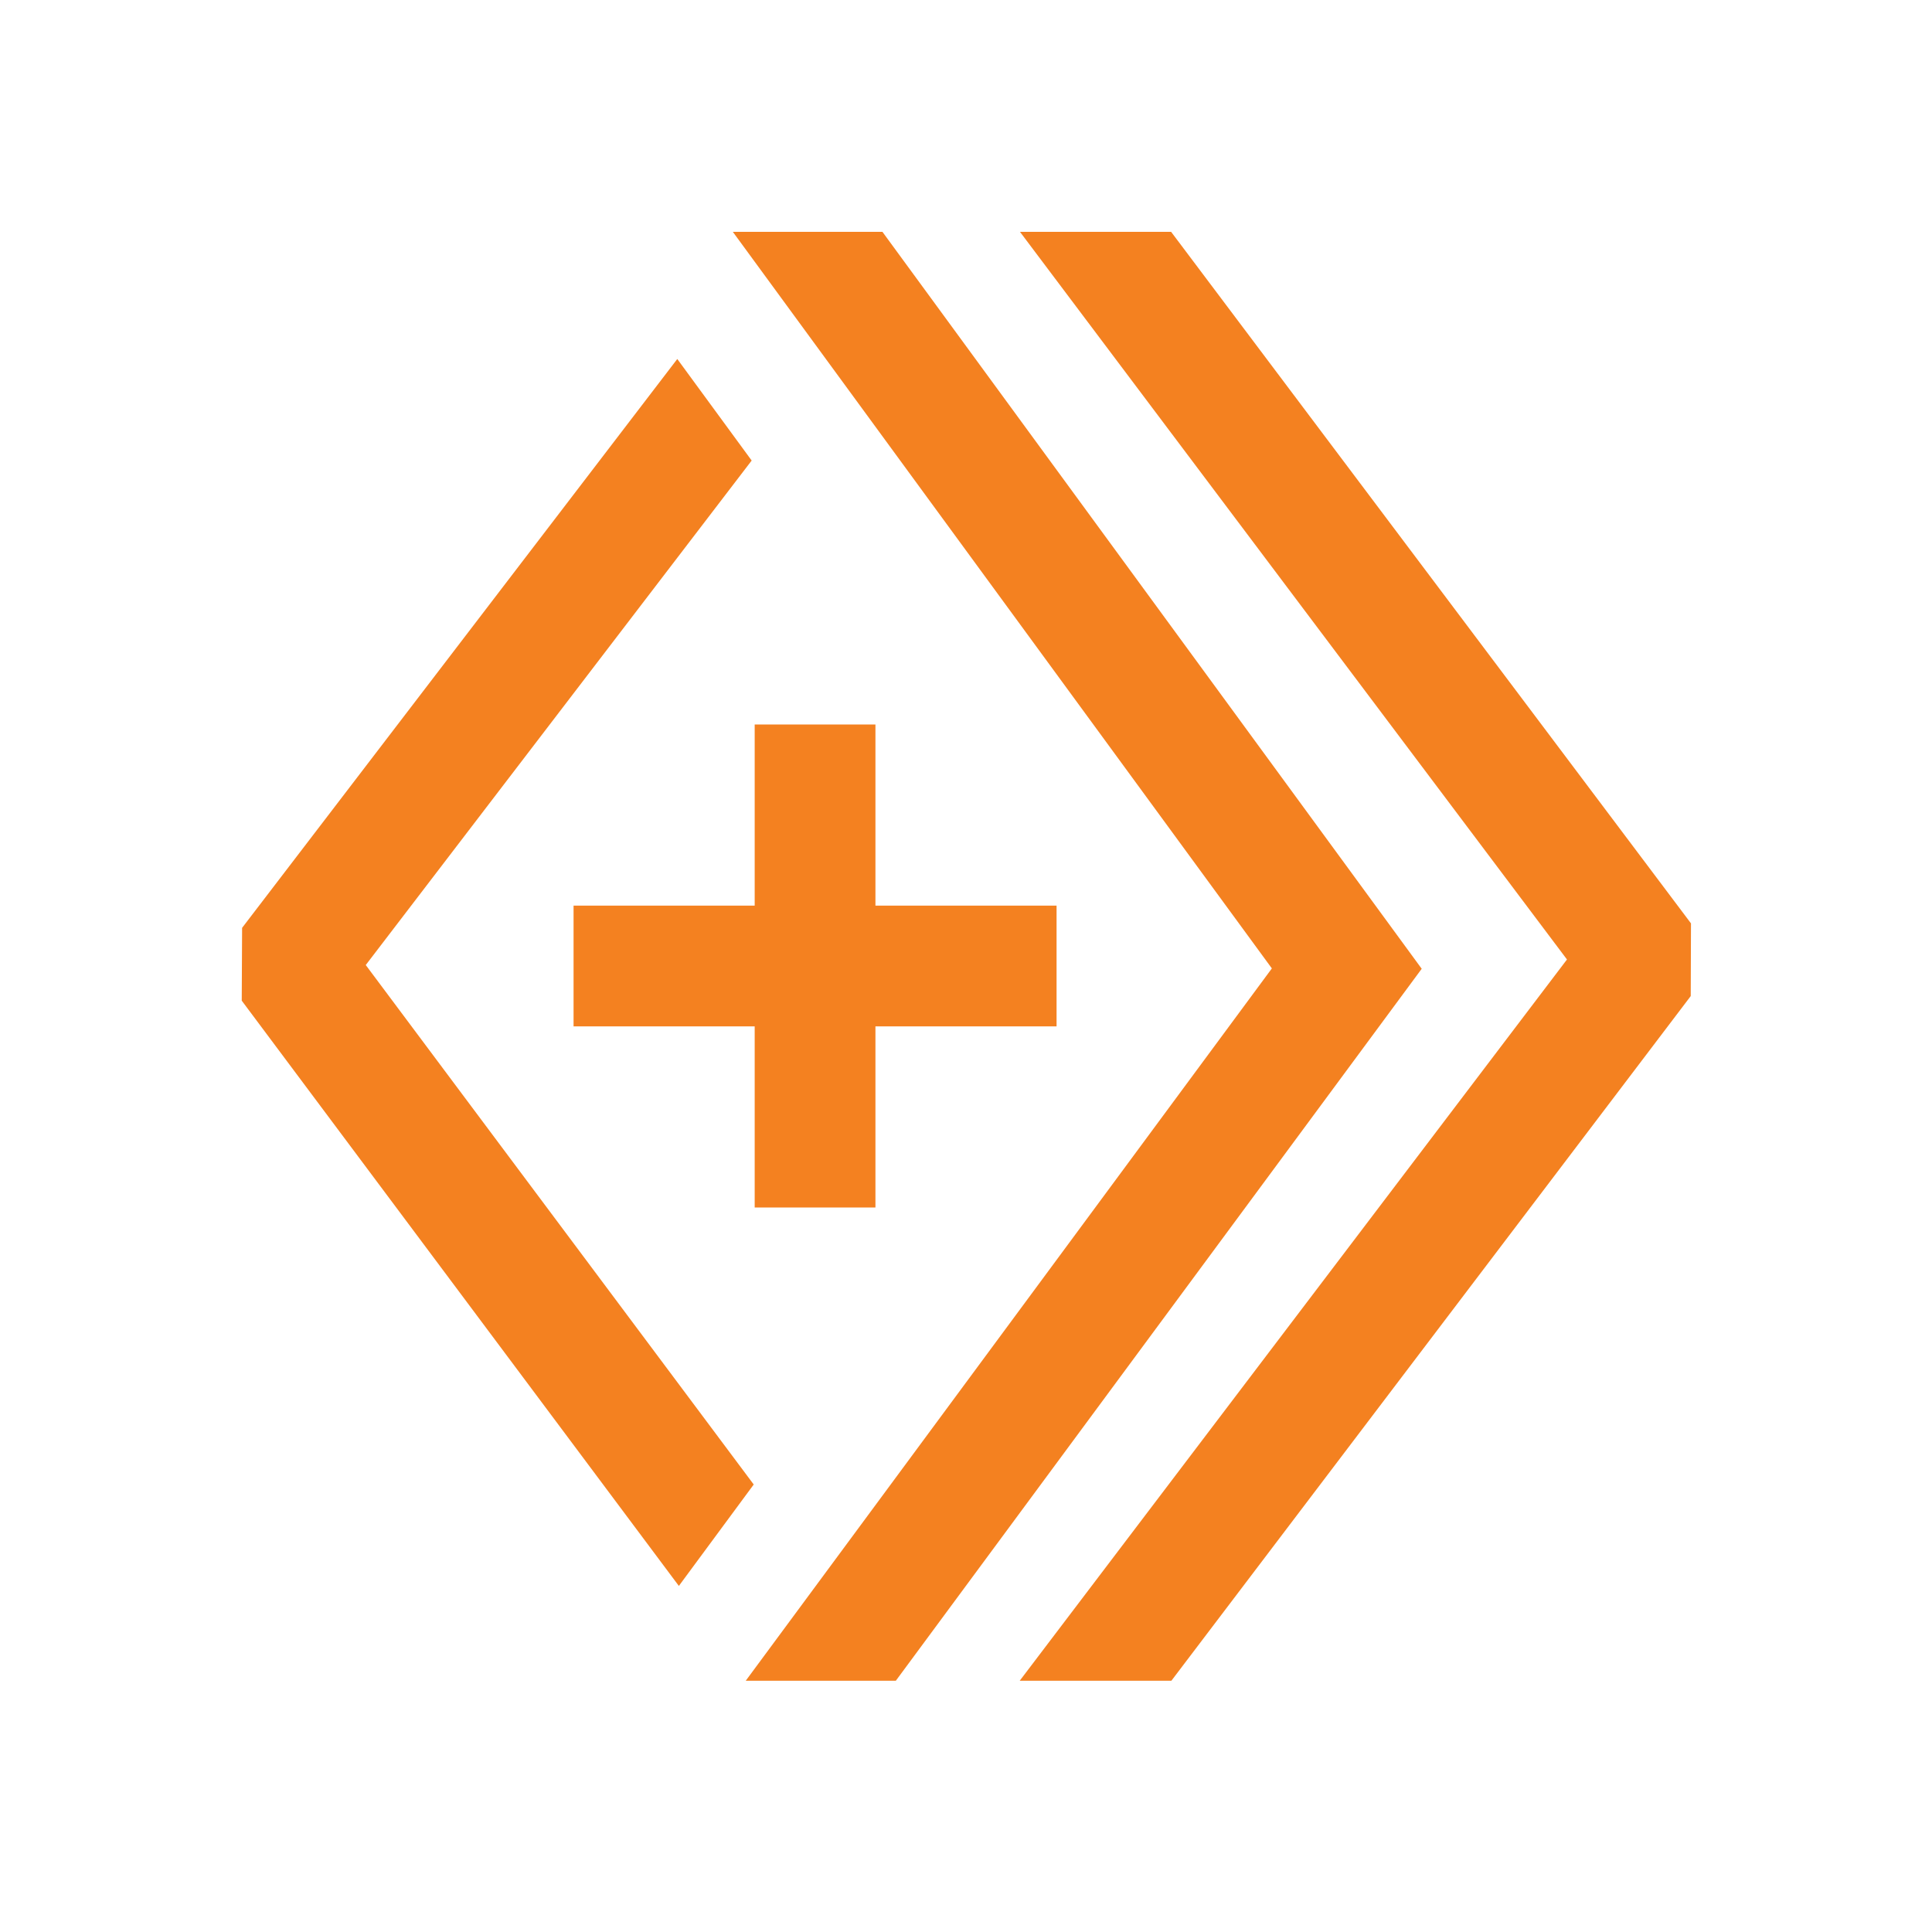
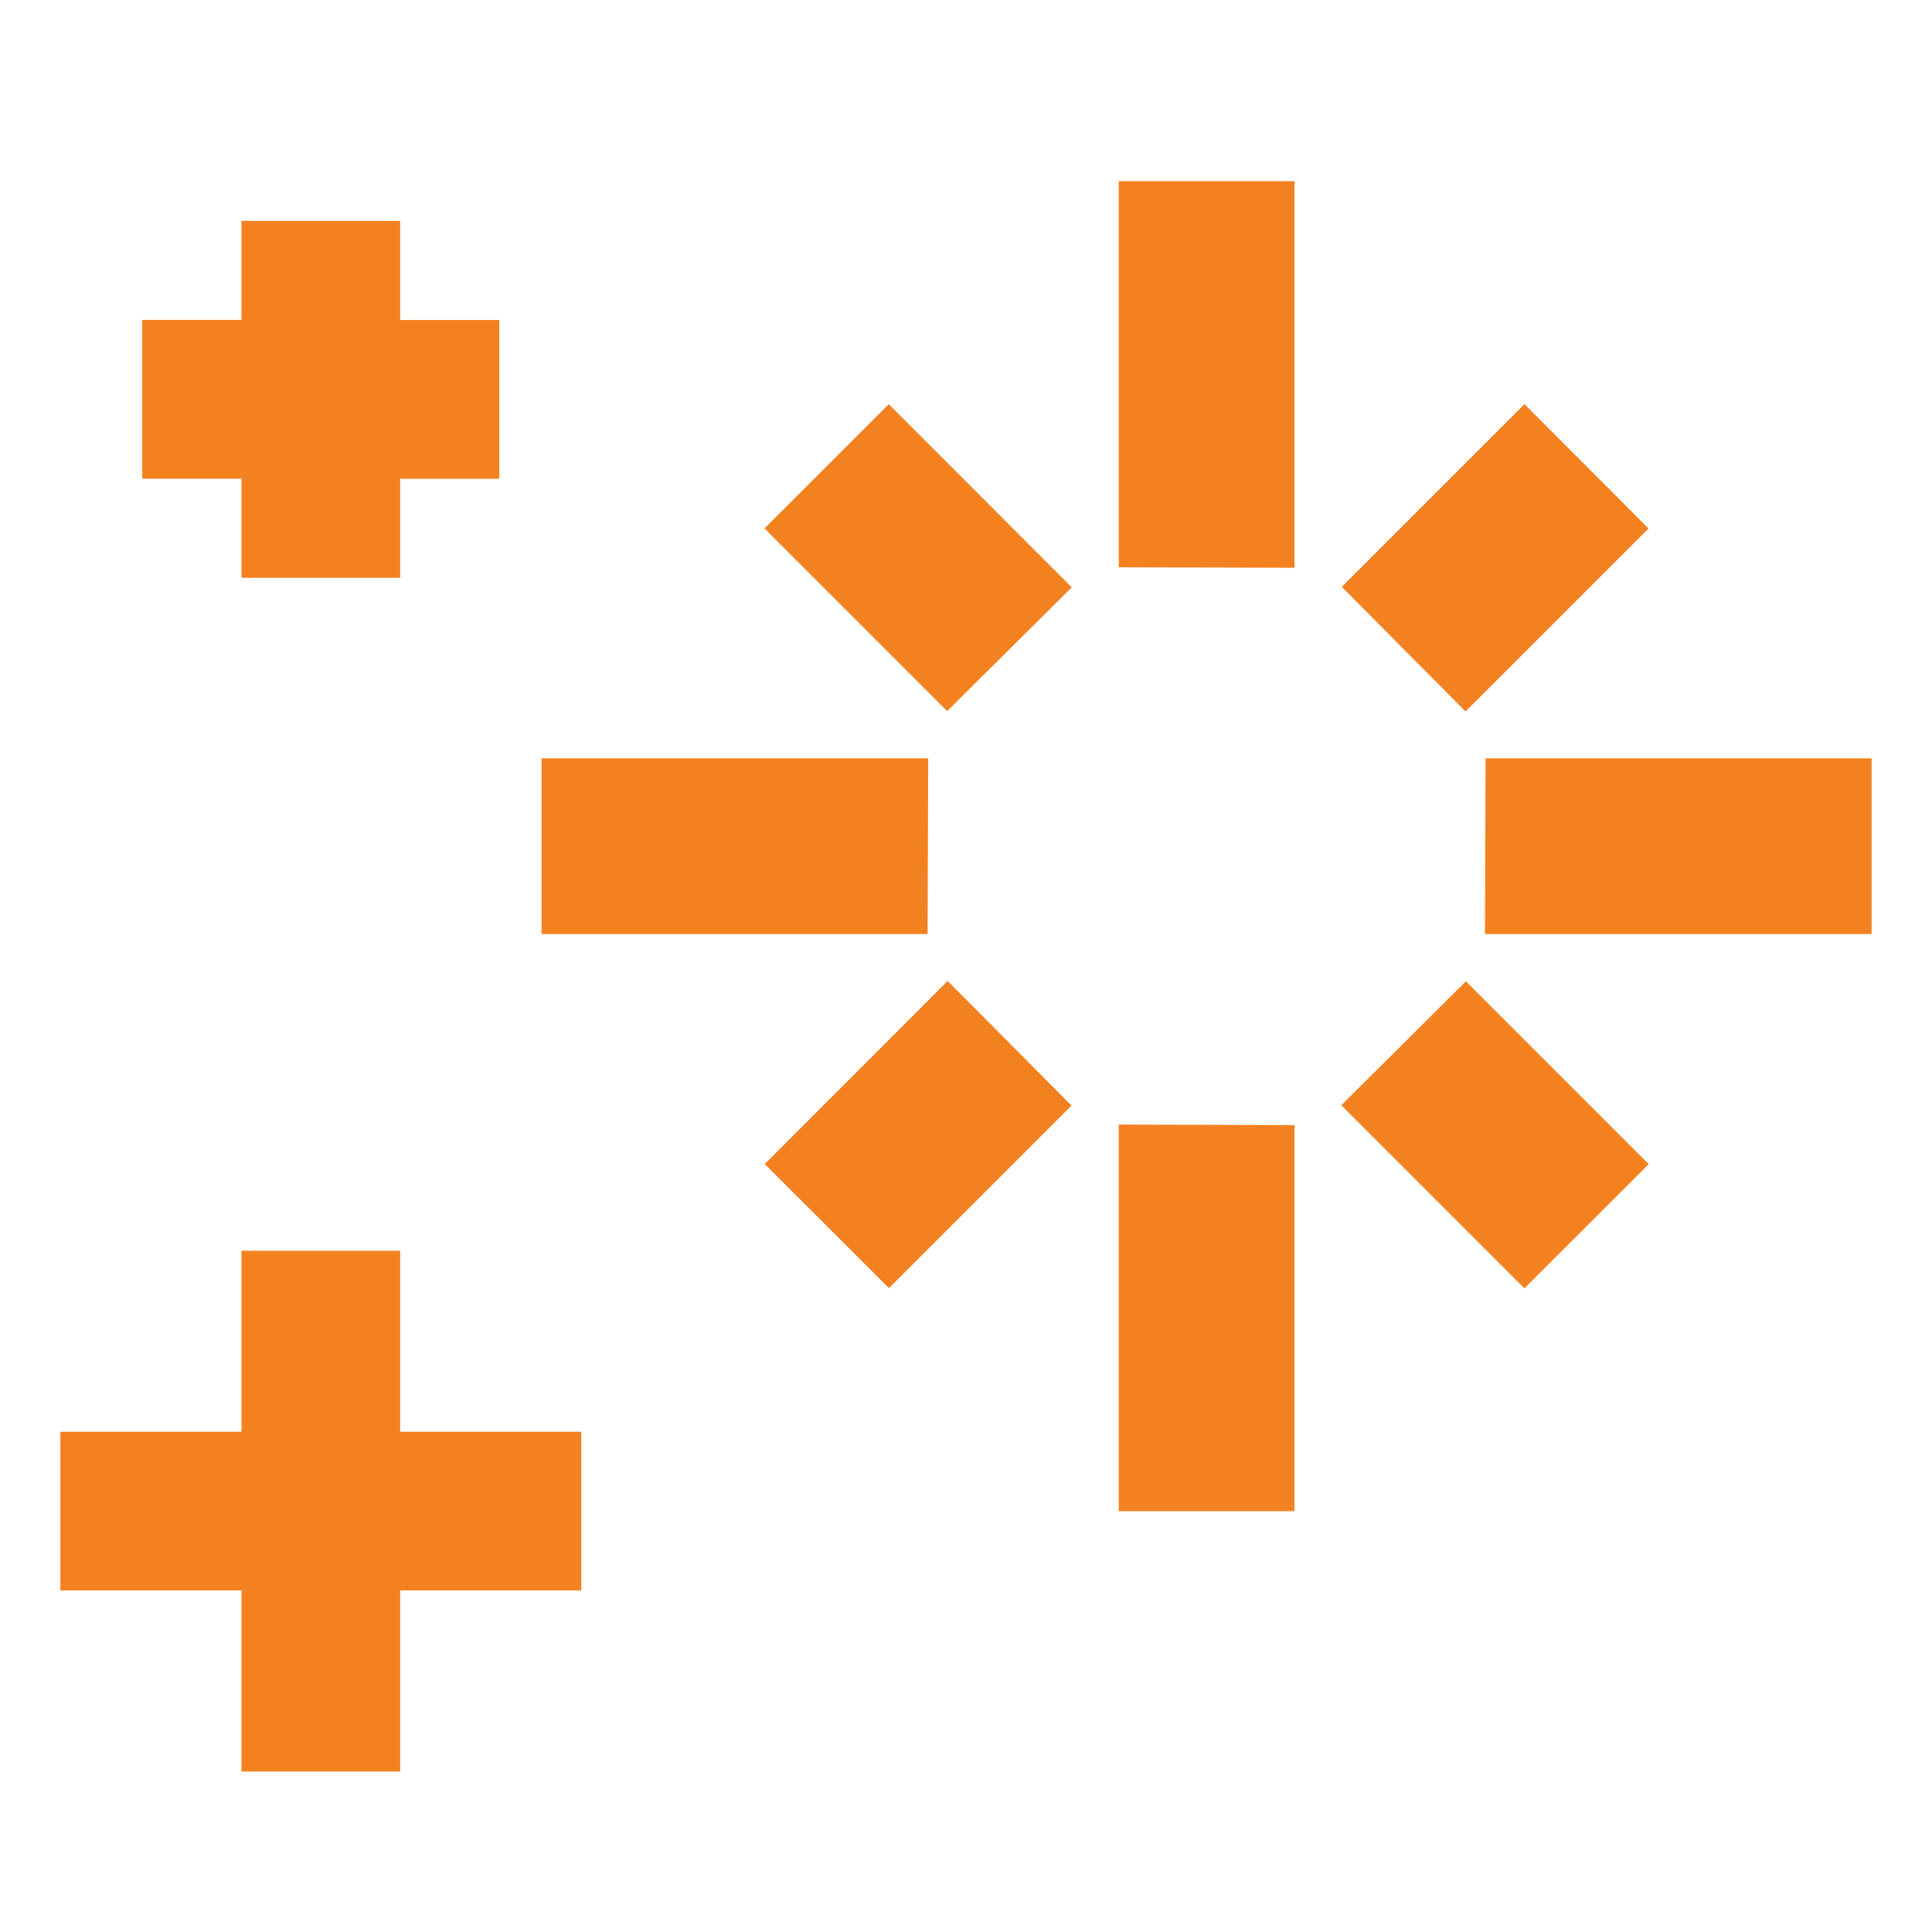
<svg xmlns="http://www.w3.org/2000/svg" viewBox="0 0 16 16" fill="#F48120" aria-hidden="true">
-   <path d="M6.07 1.92h1.238l4.466 6.103-4.355 5.896H6.176l4.357-5.899-4.464-6.1z" />
-   <path d="M3.029 7.992l3.213 4.302-.62.84-3.62-4.847.003-.603 3.604-4.711.616.841-3.196 4.178zM9.7 1.92H8.447l4.53 6.026-4.532 5.973h1.256l4.301-5.67.002-.602-4.306-5.728z" />
-   <path d="M7.25 6v1.5h1.5v1h-1.5V10h-1V8.5h-1.5v-1h1.5V6h1z" />
+   <path d="M10.72 1.5H9.265v3.198l1.455.004V1.5ZM7.36 3.347l1.516 1.517-1.032 1.025-1.513-1.513 1.03-1.029ZM4.485 6.28h3.202l-.005 1.455H4.485V6.28Zm1.848 3.36 1.515-1.516 1.026 1.032-1.512 1.512-1.03-1.029Zm2.932 2.875V9.313l1.455.005v3.197H9.265Zm3.36-1.845-1.517-1.517 1.032-1.026 1.514 1.514-1.03 1.029ZM15.5 7.735h-3.202l.005-1.455H15.5v1.455Zm-1.847-3.359-1.516 1.516-1.025-1.032 1.513-1.513 1.028 1.03ZM2 1.829v.82h-.822v1.315H2v.821h1.314v-.82h.821V2.65h-.821v-.821H2Zm0 12.842v-1.5H.5v-1.314H2v-1.499h1.314v1.499h1.5v1.314h-1.5v1.5H2Z" />
</svg>
